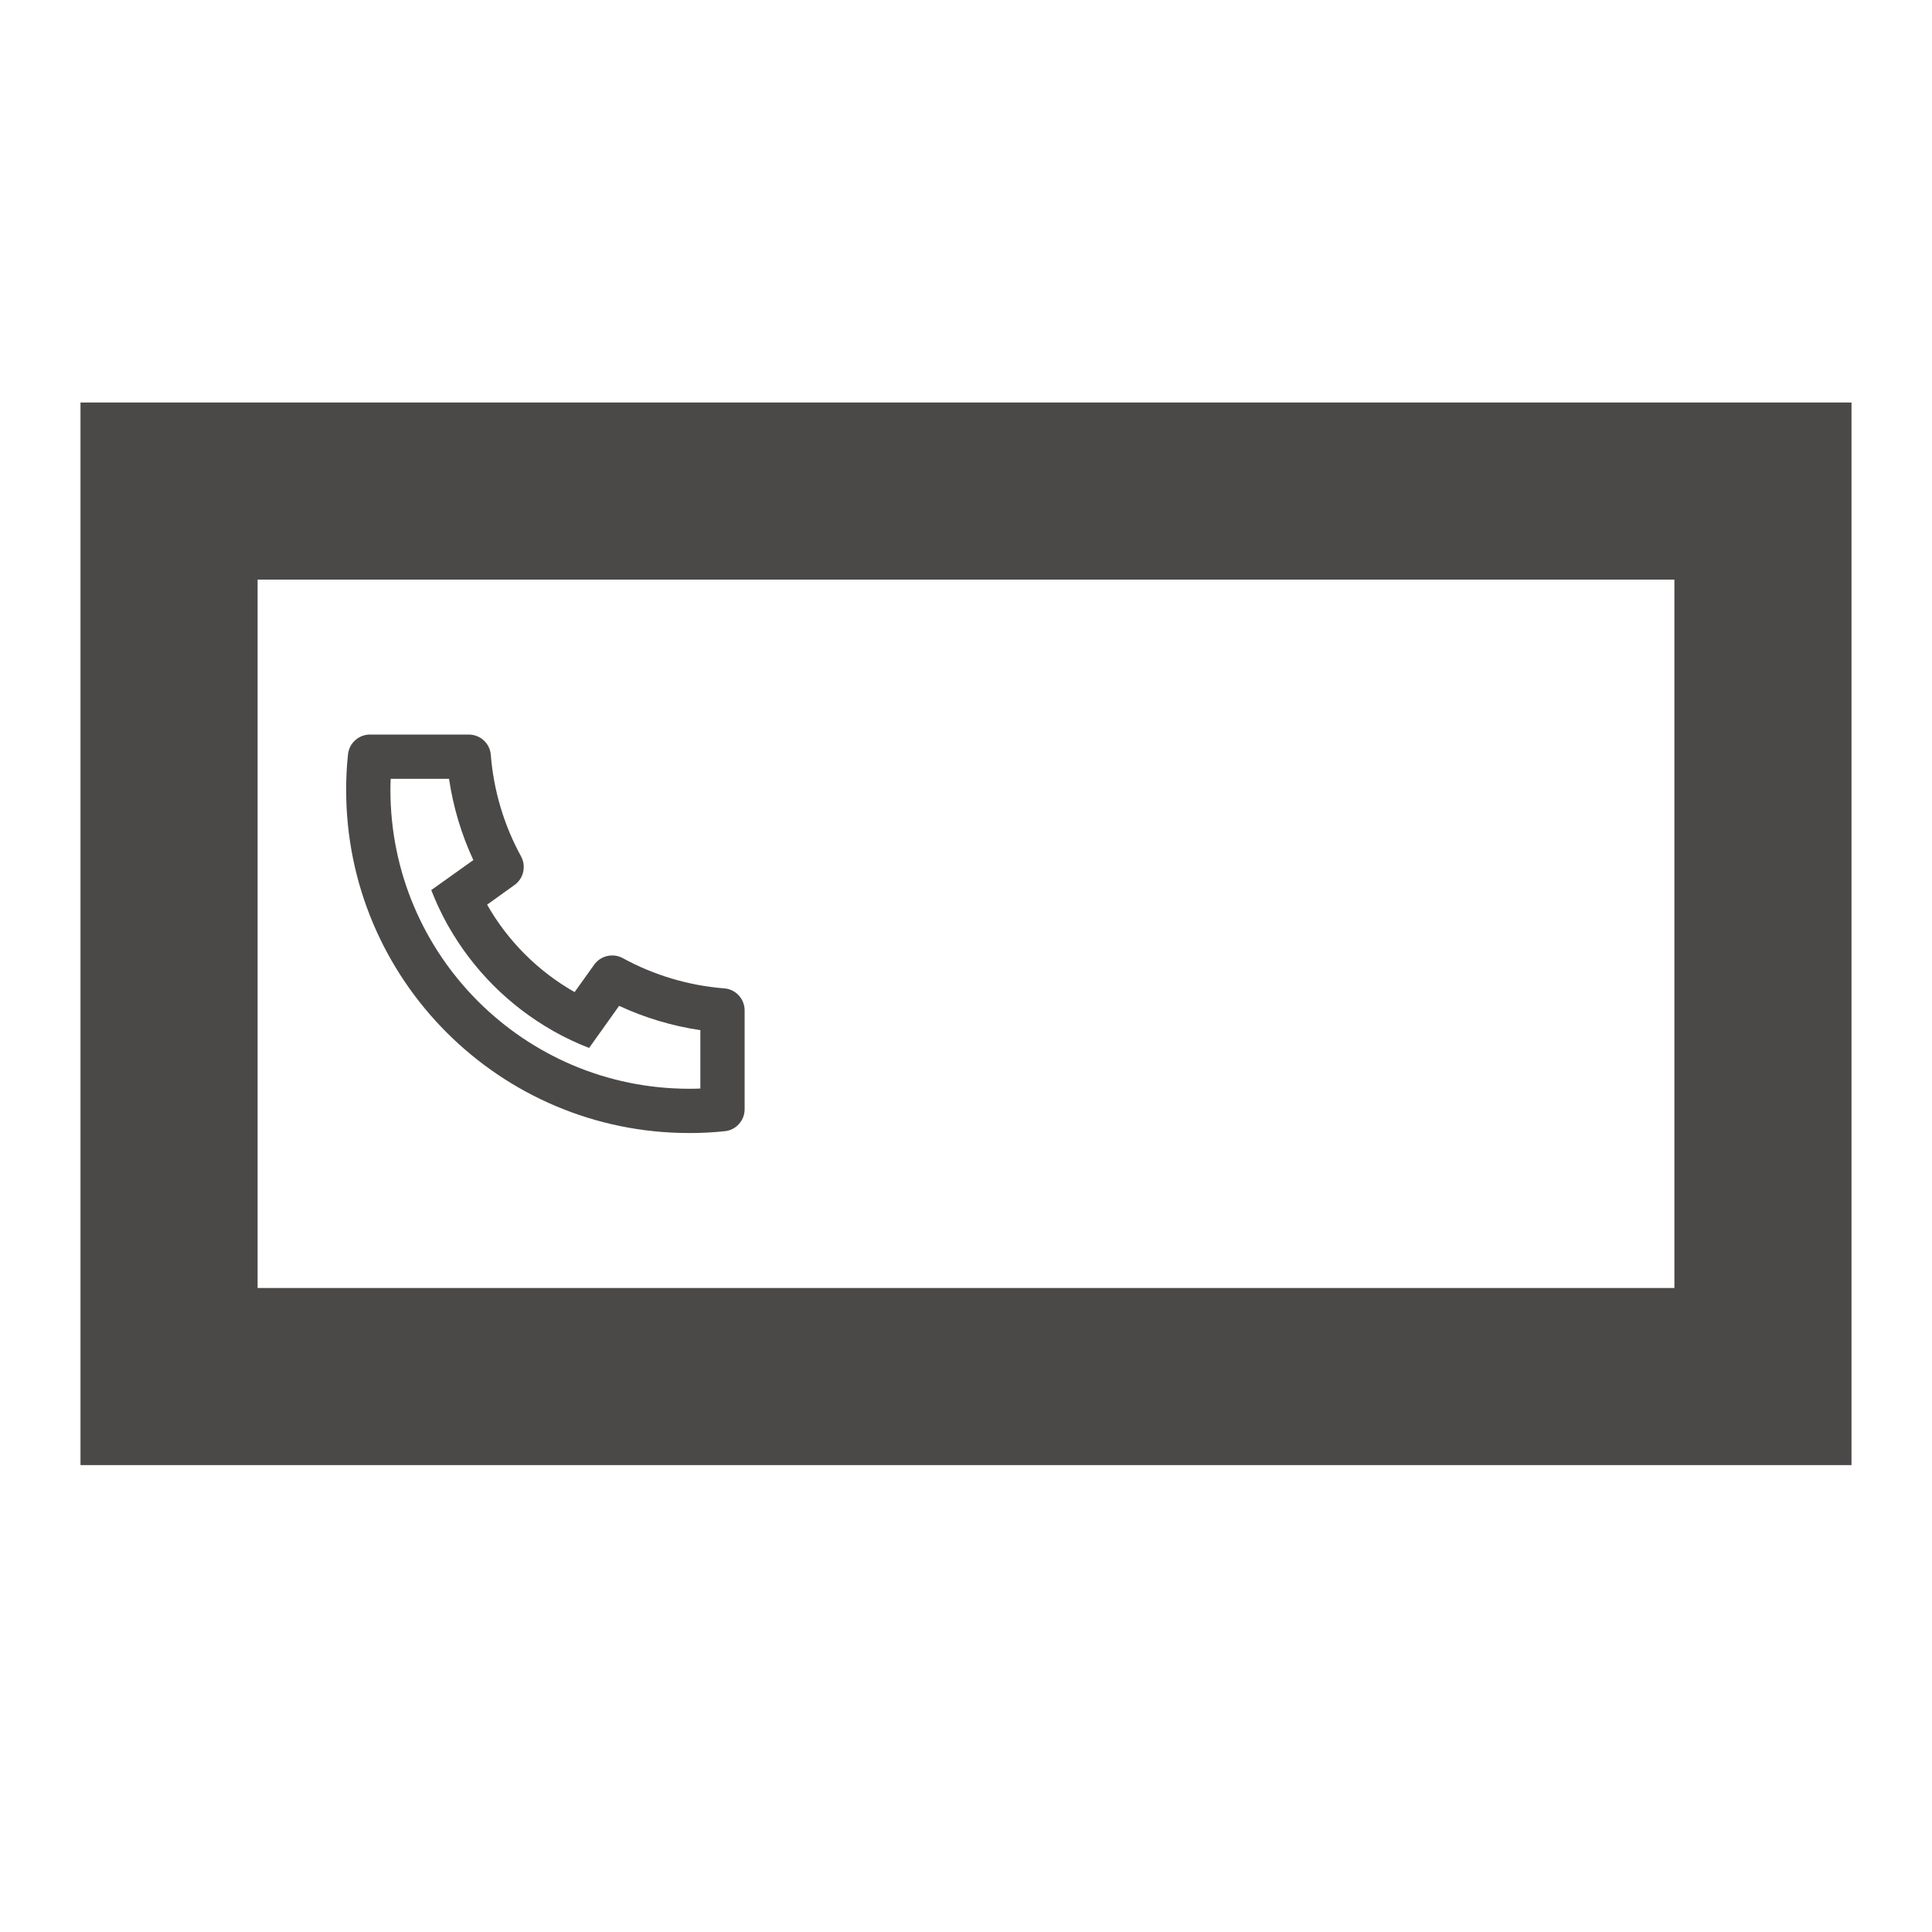
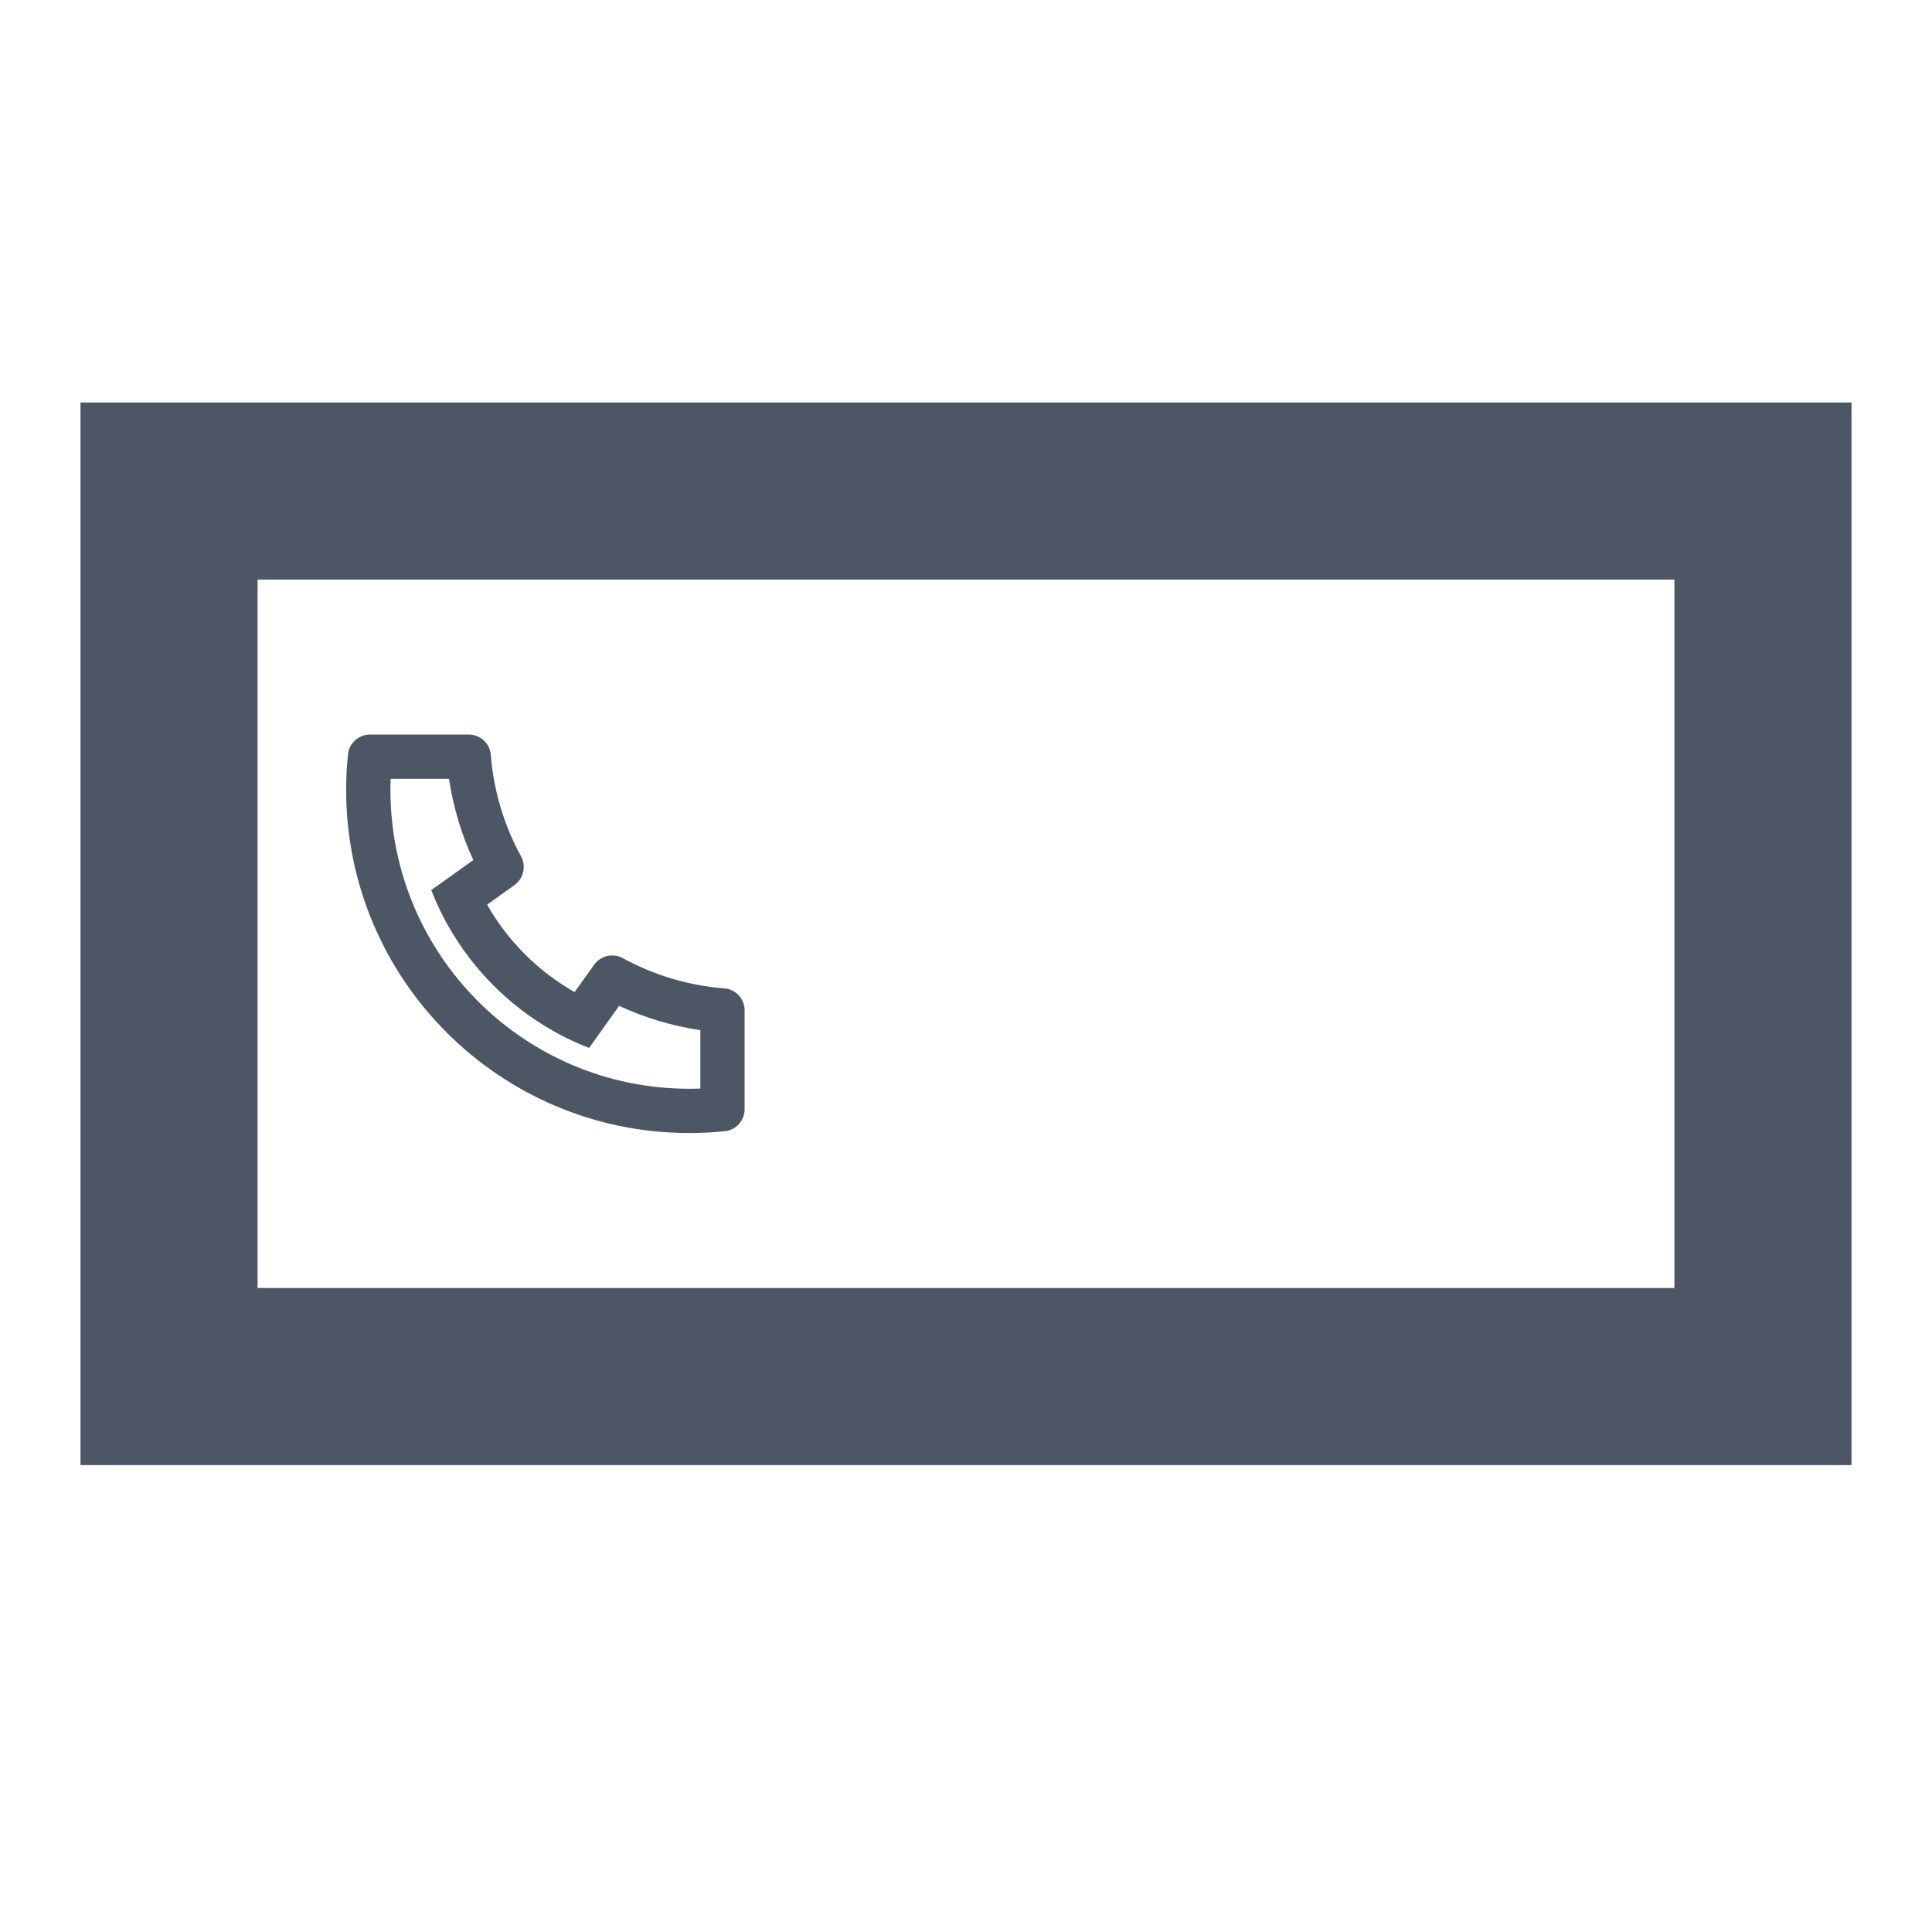
<svg xmlns="http://www.w3.org/2000/svg" width="24" height="24" viewBox="0 0 24 24" fill="none">
-   <path fill-rule="evenodd" clip-rule="evenodd" d="M1 5H23V18.2H1V5ZM3.2 16V7.2H20.8V16H3.2Z" fill="#4B4848" />
-   <path d="M6.051 11.238C6.309 11.691 6.684 12.066 7.138 12.324L7.381 11.984C7.42 11.929 7.478 11.891 7.543 11.876C7.609 11.861 7.677 11.87 7.736 11.902C8.125 12.115 8.555 12.243 8.997 12.278C9.066 12.283 9.13 12.314 9.177 12.365C9.224 12.416 9.25 12.483 9.25 12.552V13.779C9.25 13.847 9.225 13.913 9.179 13.963C9.134 14.014 9.071 14.046 9.003 14.052C8.857 14.068 8.71 14.075 8.563 14.075C6.209 14.075 4.3 12.166 4.3 9.812C4.3 9.665 4.307 9.518 4.323 9.372C4.33 9.304 4.361 9.241 4.412 9.196C4.462 9.15 4.528 9.125 4.596 9.125H5.823C5.892 9.125 5.959 9.151 6.01 9.198C6.061 9.245 6.092 9.309 6.097 9.378C6.132 9.82 6.26 10.25 6.473 10.639C6.505 10.698 6.514 10.766 6.499 10.832C6.484 10.898 6.446 10.955 6.391 10.994L6.051 11.238ZM5.357 11.057L5.88 10.684C5.731 10.364 5.63 10.024 5.578 9.675H4.853C4.851 9.721 4.85 9.767 4.85 9.812C4.85 11.863 6.512 13.525 8.563 13.525C8.608 13.525 8.654 13.524 8.7 13.522V12.797C8.351 12.745 8.011 12.644 7.691 12.495L7.318 13.018C7.168 12.96 7.022 12.891 6.881 12.812L6.866 12.803C6.326 12.496 5.879 12.049 5.572 11.509L5.563 11.494C5.484 11.353 5.416 11.207 5.357 11.057Z" fill="#4B4848" />
+   <path fill-rule="evenodd" clip-rule="evenodd" d="M1 5H23V18.2H1V5ZM3.2 16V7.2H20.8V16H3.2Z" fill="#4C5664" />
+   <path d="M6.051 11.238C6.309 11.691 6.684 12.066 7.138 12.324L7.381 11.984C7.42 11.929 7.478 11.891 7.543 11.876C7.609 11.861 7.677 11.87 7.736 11.902C8.125 12.115 8.555 12.243 8.997 12.278C9.066 12.283 9.13 12.314 9.177 12.365C9.224 12.416 9.25 12.483 9.25 12.552V13.779C9.25 13.847 9.225 13.913 9.179 13.963C9.134 14.014 9.071 14.046 9.003 14.052C8.857 14.068 8.71 14.075 8.563 14.075C6.209 14.075 4.3 12.166 4.3 9.812C4.3 9.665 4.307 9.518 4.323 9.372C4.33 9.304 4.361 9.241 4.412 9.196C4.462 9.15 4.528 9.125 4.596 9.125H5.823C5.892 9.125 5.959 9.151 6.01 9.198C6.061 9.245 6.092 9.309 6.097 9.378C6.132 9.82 6.26 10.25 6.473 10.639C6.505 10.698 6.514 10.766 6.499 10.832C6.484 10.898 6.446 10.955 6.391 10.994L6.051 11.238ZM5.357 11.057L5.88 10.684C5.731 10.364 5.63 10.024 5.578 9.675H4.853C4.851 9.721 4.85 9.767 4.85 9.812C4.85 11.863 6.512 13.525 8.563 13.525C8.608 13.525 8.654 13.524 8.7 13.522V12.797C8.351 12.745 8.011 12.644 7.691 12.495L7.318 13.018C7.168 12.96 7.022 12.891 6.881 12.812L6.866 12.803C6.326 12.496 5.879 12.049 5.572 11.509L5.563 11.494C5.484 11.353 5.416 11.207 5.357 11.057Z" fill="#4C5664" />
</svg>
